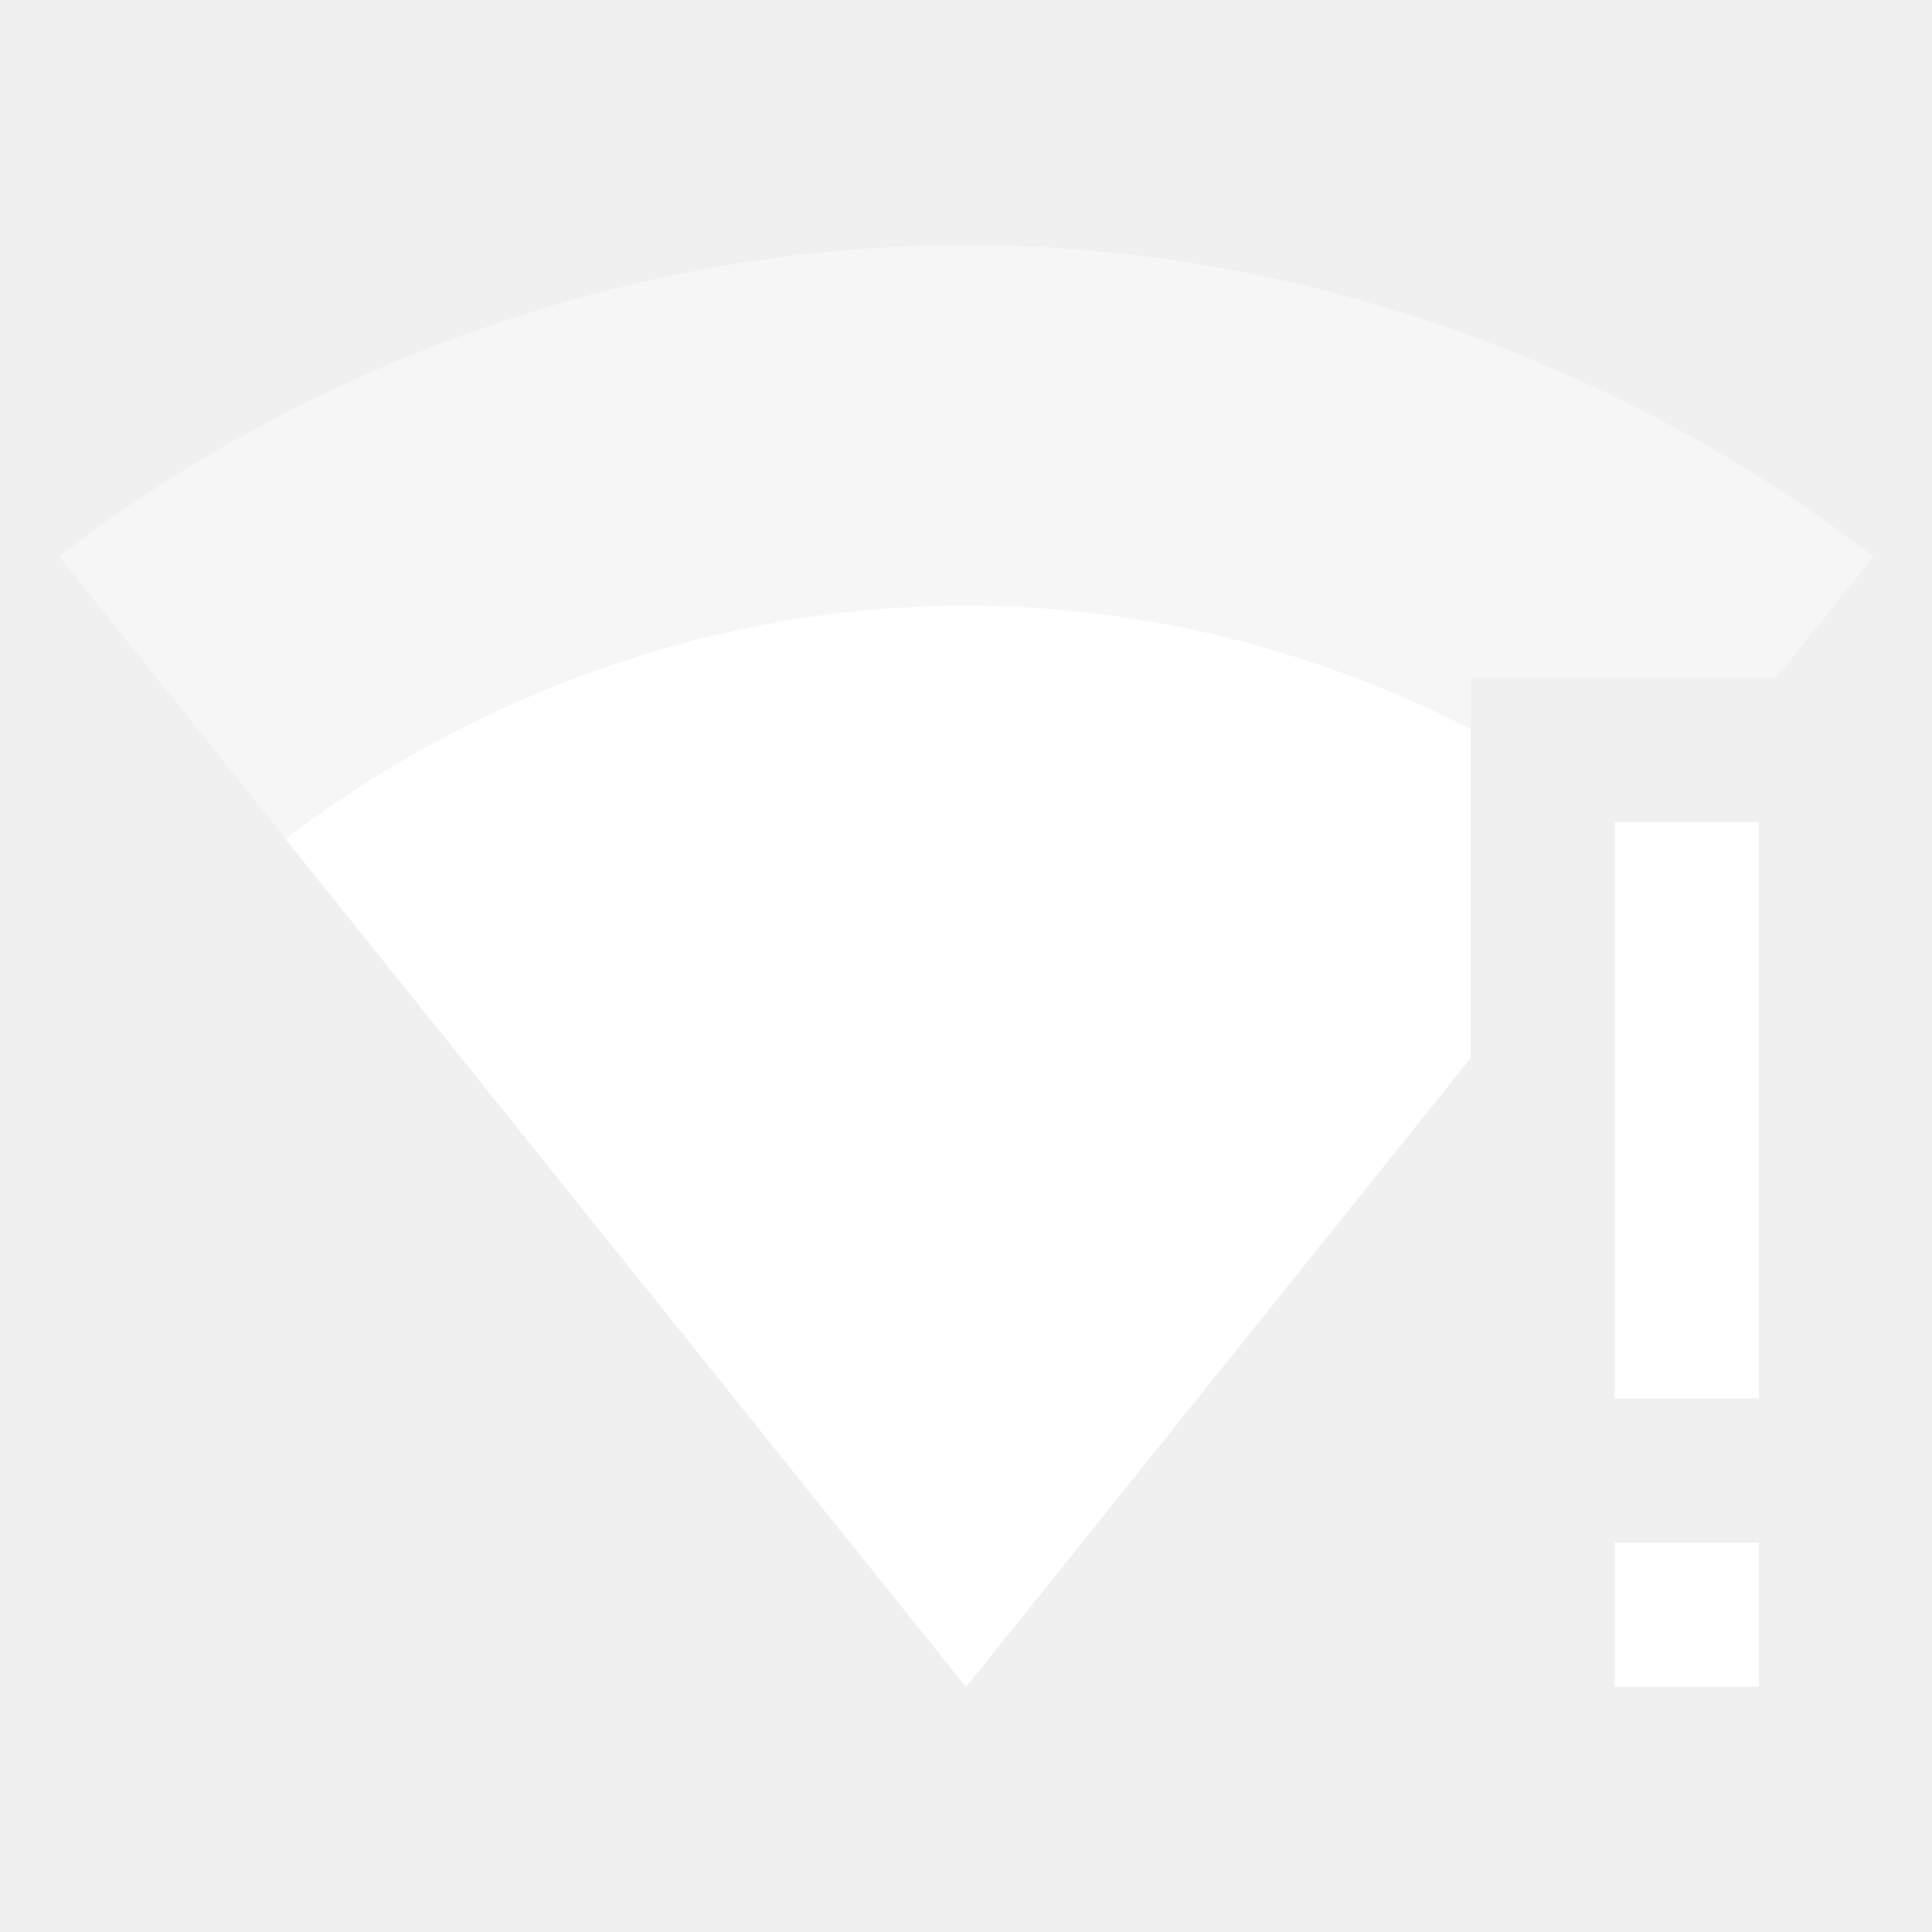
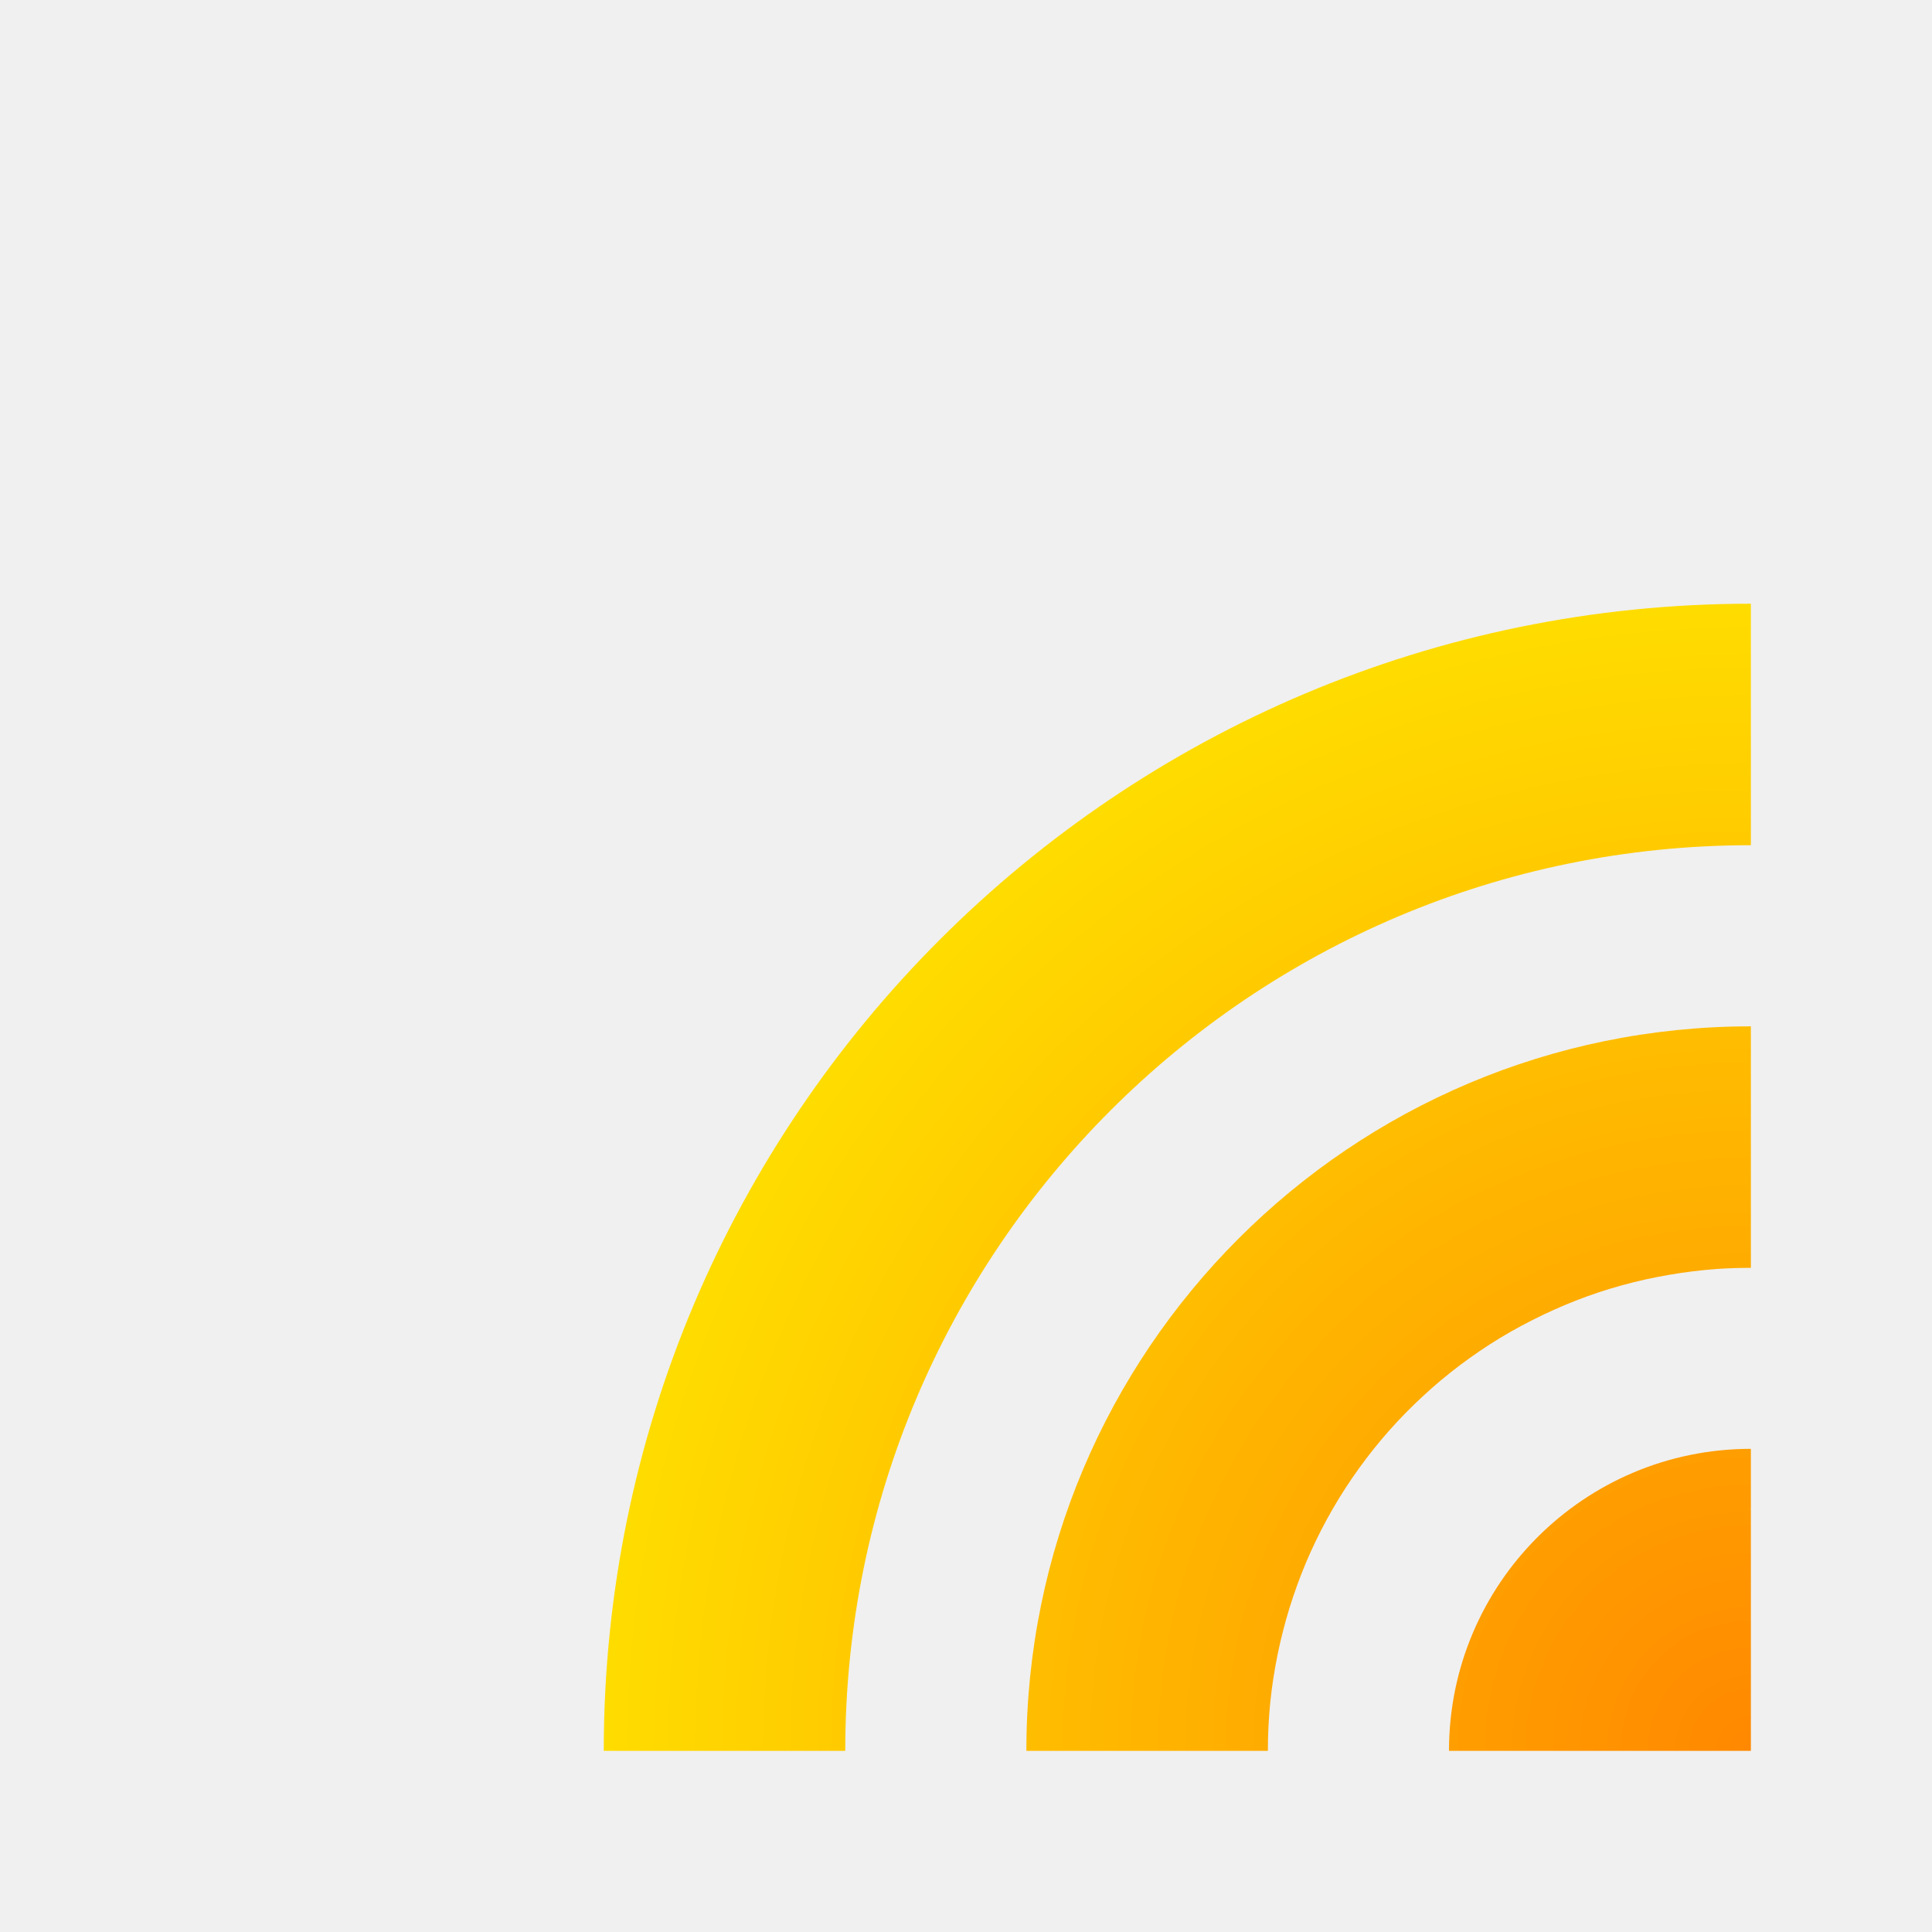
- <svg xmlns="http://www.w3.org/2000/svg" width="48" height="48" viewBox="0 0 48 48" version="1.1" id="svg8">
-   <defs id="defs12" />
-   <g id="g824" transform="matrix(1.790769,0,0,1.790769,0.7200004,-384.2954)">
-     <path style="fill:#ffffff;fill-opacity:0.4" id="path2" d="m 24.24,224 1.35,-1.68 C 25.1,221.96 20.26,218 13,218 5.74,218 0.9,221.96 0.42,222.32 L 12.99,237.98 13,238 13.01,237.99 20,229.28 V 224 Z" />
-     <path style="fill:#ffffff;fill-opacity:1" id="path4" d="m 20,229.28 v -4.57 C 18.35,223.87 15.94,223 13,223 c -5.44,0 -9.07,2.97 -9.44,3.24 l 9.43,11.75 0.01,0.01 0.01,-0.01 z m 2,6.72 h 2 v 2 h -2 z m 0,-10 h 2 v 8 h -2 z" />
-     <path style="fill:none" id="path6" d="m 0,216 h 26 v 24 H 0 Z" />
+ <svg xmlns="http://www.w3.org/2000/svg" xmlns:xlink="http://www.w3.org/1999/xlink" id="svg4153" version="1.1" width="32" height="32" viewBox="0 0 32 32">
+   <defs id="defs4157">
+     <linearGradient id="linearGradient1300">
+       <stop id="stop1296" offset="0" style="stop-color:#ff8800;stop-opacity:1" />
+       <stop id="stop1298" offset="1" style="stop-color:#ffff00;stop-opacity:1" />
+     </linearGradient>
+     <style type="text/css" id="current-color-scheme">
+       .ColorScheme-Text {
+         color:#31363b;
+       }
+       .ColorScheme-Background {
+         color:#eff0f1;
+       }
+       .ColorScheme-Highlight {
+         color:#3498db;
+       }
+       .ColorScheme-ViewText {
+         color:#31363b;
+       }
+       .ColorScheme-ViewBackground {
+         color:#fcfcfc;
+       }
+       .ColorScheme-ViewHover {
+         color:#93cee9;
+       }
+       .ColorScheme-ViewFocus{
+         color:#3daee9;
+       }
+       .ColorScheme-ButtonText {
+         color:#31363b;
+       }
+       .ColorScheme-ButtonBackground {
+         color:#eff0f1;
+       }
+       .ColorScheme-ButtonHover {
+         color:#93cee9;
+       }
+       .ColorScheme-ButtonFocus{
+         color:#3daee9;
+       }
+       </style>
+     <pattern id="EMFhbasepattern" patternUnits="userSpaceOnUse" width="6" height="6" x="0" y="0" />
+     <radialGradient gradientTransform="matrix(2,-2,2,2,-86.99996,29)" gradientUnits="userSpaceOnUse" r="9.5" fy="29" fx="29" cy="29" cx="29" id="radialGradient1264" xlink:href="#linearGradient1300" />
+   </defs>
+   <g id="network-wireless-60-limited" transform="matrix(3.779527,0,0,3.779527,0,-1090.52)">
+     <path style="opacity:1;fill:url(#radialGradient1264);fill-opacity:1;stroke-width:0.866" d="M 29,10 C 18.507,10 10,18.507 10,29 h 1 3 c 0,-8.284 6.716,-15 15,-15 v -3 z m 0,7 c -6.627,0 -12,5.373 -12,12 h 1 3 c -3.07e-4,-0.267 0.013,-0.533 0.039,-0.799 0.027,-0.266 0.068,-0.53 0.121,-0.791 0.053,-0.261 0.119,-0.519 0.197,-0.773 0.079,-0.255 0.17,-0.506 0.273,-0.752 0.104,-0.246 0.22,-0.486 0.348,-0.721 0.128,-0.234 0.267,-0.462 0.418,-0.682 0.151,-0.22 0.312,-0.433 0.484,-0.637 0.172,-0.204 0.354,-0.399 0.545,-0.584 0.192,-0.186 0.392,-0.363 0.602,-0.529 0.209,-0.166 0.426,-0.321 0.65,-0.465 0.224,-0.144 0.456,-0.276 0.693,-0.396 0.238,-0.121 0.482,-0.231 0.73,-0.328 0.248,-0.097 0.501,-0.181 0.758,-0.252 0.257,-0.071 0.518,-0.129 0.781,-0.174 0.263,-0.046 0.527,-0.078 0.793,-0.098 C 28.622,21.006 28.811,21 29,21 v -3 z m 0,6.998 c -2.762,0 -5.001,2.24 -5,5.002 h 1 4 V 28 25 H 28.953 C 28.969,24.999 28.984,24.999 29,24.998 Z" transform="matrix(0.2645833,0,0,0.2645833,0,288.5333)" id="rect850-6-6-0-5" />
+     <rect style="opacity:1;fill:#ffff00;fill-opacity:0;stroke-width:0.265" id="rect963-7-1-6-2" width="8.467" height="8.467" x="0" y="288.533" />
  </g>
</svg>
